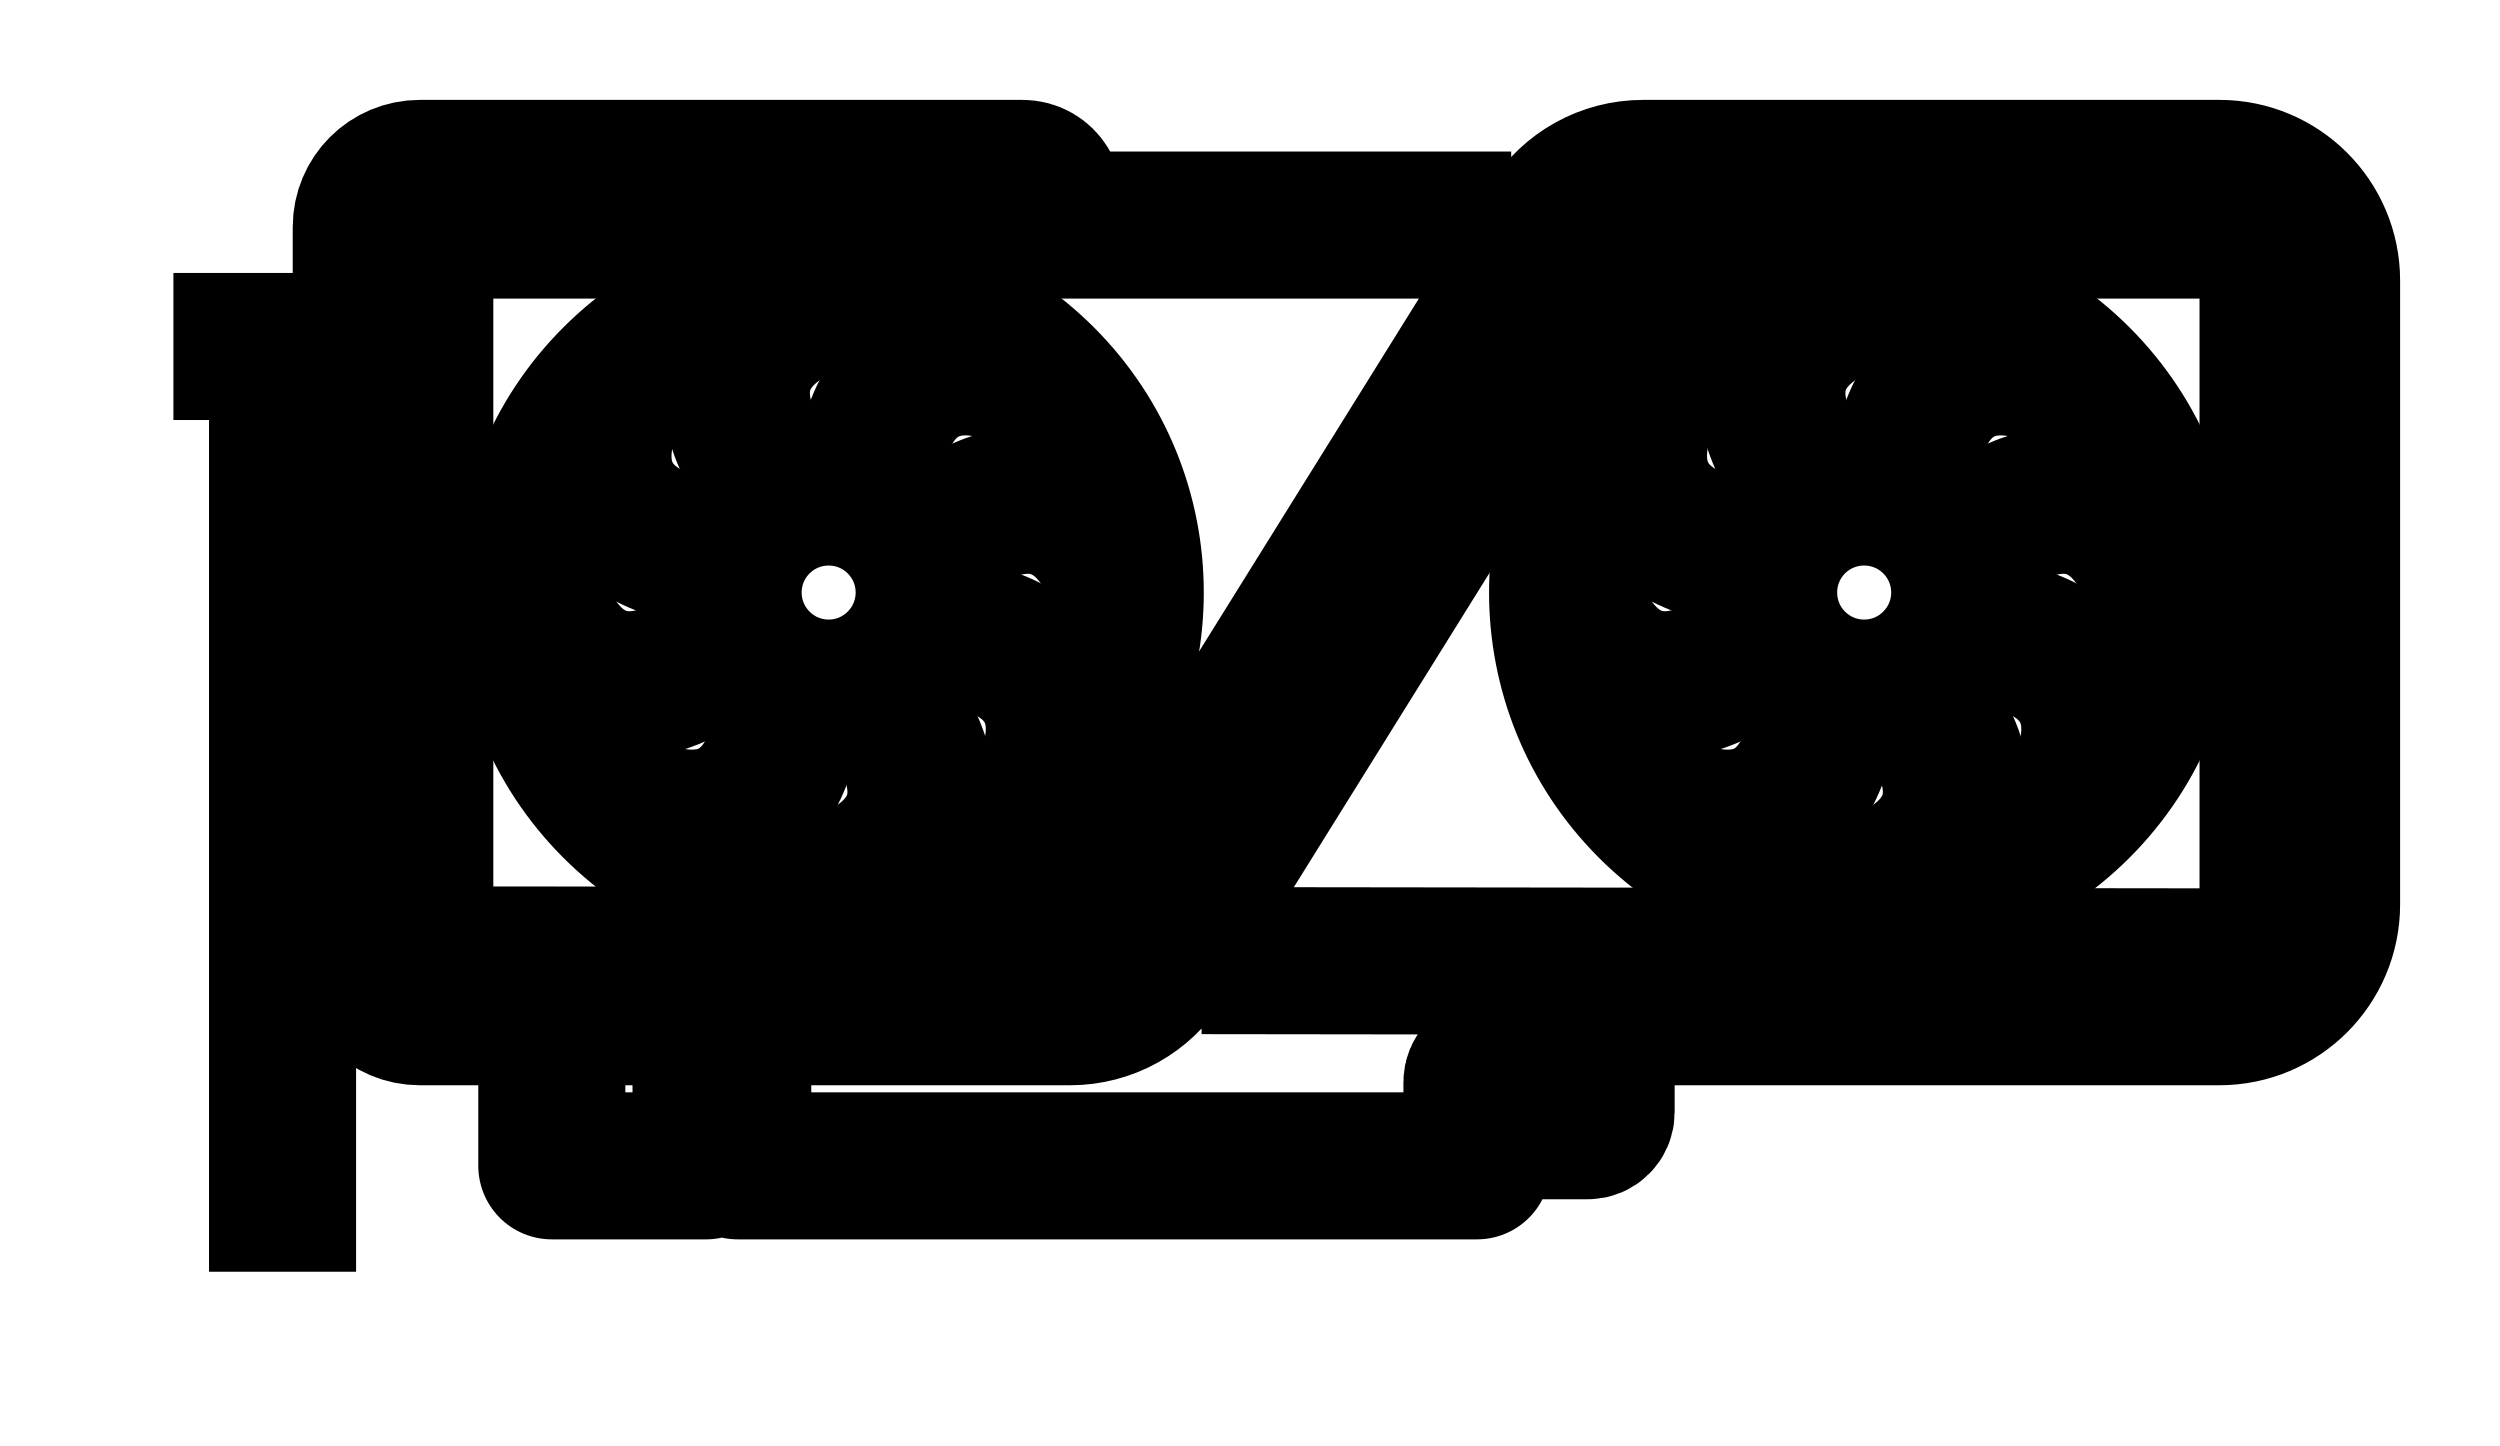
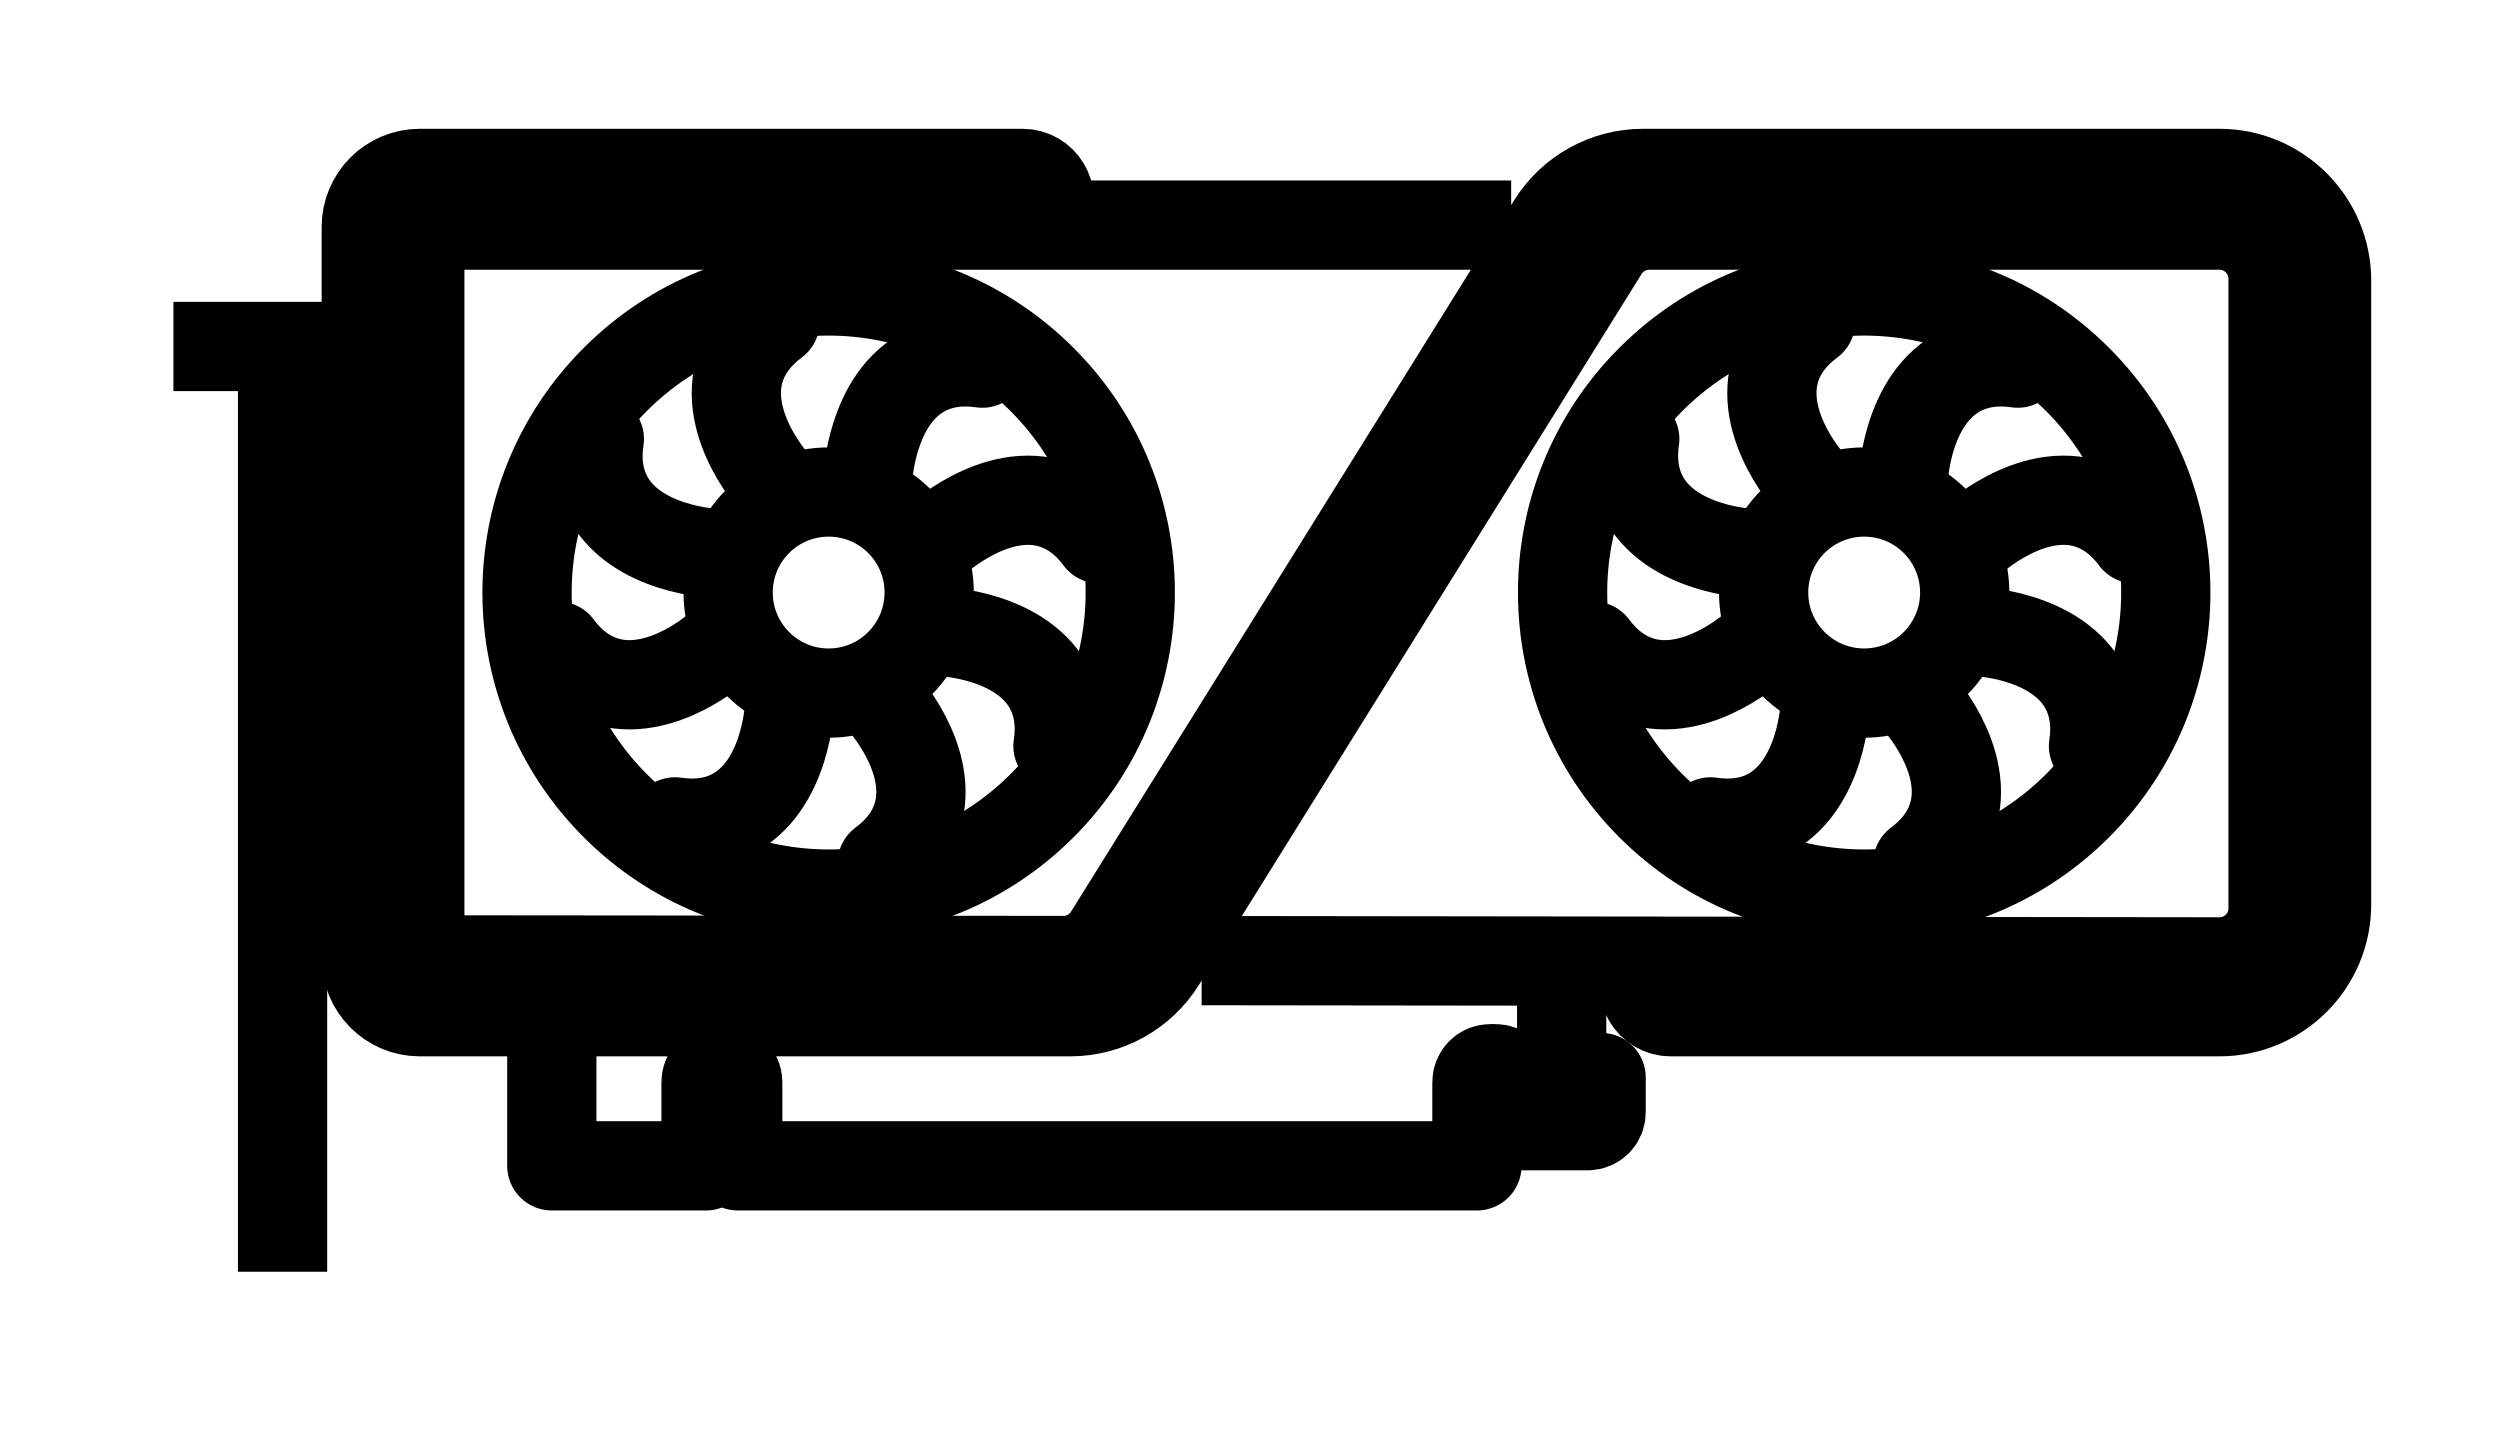
<svg xmlns="http://www.w3.org/2000/svg" viewBox="0 0 216.24 125.00">
-   <g transform="translate(-67.38,-624.05)" stroke-width="12.72">
+   <g transform="translate(-67.38,-624.05)" stroke-width="7.72">
    <g id="Graphics-Card-founders-edition-icon-v1 00000098900748477409931300000010171967279315300540 ">
      <path id="IO 00000171695731477781681580000016837813380596489877 " fill="none" stroke="currentColor" stroke-miterlimit="10" d="m91.82 734.05v-80.03h-9.44" />
      <path id="connector 00000095309457640171349200000002818548357110571940 " fill="none" stroke="currentColor" stroke-linecap="round" stroke-linejoin="round" d="m115.11 713.97v10.92h13.34v-7.24c0-0.64 0.51-1.16 1.15-1.16h0.43c0.64-0.01 1.16 0.51 1.16 1.16v7.24h63.94v-7.24c0-0.64 0.51-1.16 1.15-1.16h0.43c0.64-0.01 1.16 0.51 1.16 1.16v3.77h6.84c0.64 0 1.16-0.52 1.16-1.16v-3.01h-3.41v-7.92" />
      <path id="case 00000021107034160032792070000007919282219559386556 " fill="none" stroke="currentColor" stroke-miterlimit="10" d="m210.37 707.19l-0.51 0.96c-0.83 1.54 0.29 3.41 2.04 3.41h47.45c5.12 0 9.27-4.16 9.27-9.28v-53.96c0-5.12-4.15-9.27-9.27-9.27h-49.85c-3.21 0-6.18 1.65-7.88 4.37l-38.32 61.52c-0.85 1.36-2.34 2.19-3.94 2.19l-53.35-0.05c-1.28 0-2.32-1.04-2.32-2.32v-58.92c0-1.28 1.05-2.32 2.33-2.32h92.07m-26.77 63.62l88.03 0.11c2.56 0 4.64-2.07 4.64-4.63v-54.47c0-2.56-2.08-4.63-4.64-4.63h-49.31c-1.6 0-3.09 0.82-3.94 2.18l-38.28 61.48c-1.69 2.72-4.67 4.38-7.87 4.38h-56.26c-2.56 0-4.63-2.08-4.63-4.64v-63.23c0-2.57 2.07-4.64 4.64-4.64h52.12c1.74 0 2.86 1.84 2.06 3.38l-0.57 1.09" />
      <g id="fan 00000166661871150795539460000009442669714757717133 ">
        <path id="cutout 00000047769409634260423560000015891674896222743965 " fill="none" stroke="currentColor" stroke-miterlimit="10" d="m120.61 693.75c-10.19-10.19-10.19-26.71 0-36.89 10.19-10.19 26.7-10.19 36.89 0 10.19 10.18 10.19 26.7 0 36.89-10.19 10.18-26.7 10.18-36.89 0z" />
        <path id="center 00000116936892311228076360000006323887649743572619 " fill="none" stroke="currentColor" stroke-miterlimit="10" d="m132.91 681.45c-3.4-3.4-3.4-8.9 0-12.3 3.39-3.39 8.9-3.39 12.29 0 3.4 3.4 3.4 8.9 0 12.3-3.39 3.4-8.9 3.4-12.29 0z" />
        <g id="blades 00000103248507953487007450000007792315939538833042 ">
          <path id="blade 00000027591601898959621220000014780416464159182753 " fill="none" stroke="currentColor" stroke-linecap="round" stroke-linejoin="round" d="m134.42 665.86c-0.32-0.36-5.26-5.99-2.53-11.14 0.42-0.77 1.15-1.82 2.53-2.84" />
          <path id="blade 00000163031093050235485230000006951802790848777104 " fill="none" stroke="currentColor" stroke-linecap="round" stroke-linejoin="round" d="m143.69 684.74c0.32 0.36 5.26 6 2.53 11.14-0.41 0.77-1.15 1.82-2.53 2.84" />
          <path id="blade 00000032630449993088810240000001904443845271394195 " fill="none" stroke="currentColor" stroke-linecap="round" stroke-linejoin="round" d="m129.61 679.94c-0.35 0.32-5.99 5.25-11.13 2.52-0.78-0.41-1.83-1.15-2.84-2.52" />
          <path id="blade 00000011013588848297699860000007014306314048629895 " fill="none" stroke="currentColor" stroke-linecap="round" stroke-linejoin="round" d="m148.5 670.66c0.35-0.32 5.99-5.25 11.13-2.52 0.78 0.41 1.83 1.15 2.84 2.52" />
          <path id="blade 00000149356868671725346970000000800840607752712842 " fill="none" stroke="currentColor" stroke-linecap="round" stroke-linejoin="round" d="m129.1 671.9c-0.48-0.02-7.95-0.52-9.66-6.08-0.26-0.84-0.48-2.11-0.22-3.8" />
          <path id="blade 00000000945340863708271310000016037038259576338053 " fill="none" stroke="currentColor" stroke-linecap="round" stroke-linejoin="round" d="m149.01 678.7c0.48 0.02 7.95 0.52 9.66 6.09 0.26 0.84 0.48 2.1 0.22 3.79" />
          <path id="blade 00000149341699632707271770000007230056142776557220 " fill="none" stroke="currentColor" stroke-linecap="round" stroke-linejoin="round" d="m135.66 685.26c-0.03 0.47-0.53 7.95-6.09 9.66-0.84 0.25-2.1 0.47-3.8 0.22" />
          <path id="blade 00000065762383976068232040000017763642229429818502 " fill="none" stroke="currentColor" stroke-linecap="round" stroke-linejoin="round" d="m142.45 665.34c0.03-0.47 0.53-7.95 6.09-9.65 0.84-0.26 2.1-0.48 3.8-0.23" />
        </g>
      </g>
      <g id="fan 00000000185929981178360290000017961999104762035631 ">
        <path id="cutout 00000012468341449602853020000015053778506279770522 " fill="none" stroke="currentColor" stroke-miterlimit="10" d="m210.18 693.75c-10.19-10.19-10.19-26.71 0-36.89 10.18-10.19 26.7-10.19 36.89 0 10.19 10.18 10.19 26.7 0 36.89-10.19 10.18-26.71 10.18-36.89 0z" />
        <path id="center 00000173845523387999906480000008172022057192471204 " fill="none" stroke="currentColor" stroke-miterlimit="10" d="m222.47 681.45c-3.39-3.4-3.39-8.9 0-12.3 3.4-3.39 8.91-3.39 12.3 0 3.4 3.4 3.4 8.9 0 12.3-3.39 3.4-8.9 3.4-12.3 0z" />
        <g id="blades 00000045597254969697444700000009055449493247247018 ">
          <path id="blade 00000137826745755378659480000016384422810894304651 " fill="none" stroke="currentColor" stroke-linecap="round" stroke-linejoin="round" d="m223.99 665.86c-0.32-0.36-5.26-5.99-2.53-11.14 0.41-0.77 1.15-1.82 2.53-2.84" />
          <path id="blade 00000129912594511371653200000006391087876392286103 " fill="none" stroke="currentColor" stroke-linecap="round" stroke-linejoin="round" d="m233.26 684.74c0.32 0.36 5.25 6 2.52 11.14-0.41 0.77-1.14 1.82-2.52 2.84" />
          <path id="blade 00000127740945467879655170000001921980979102840710 " fill="none" stroke="currentColor" stroke-linecap="round" stroke-linejoin="round" d="m219.18 679.94c-0.35 0.32-5.99 5.25-11.13 2.52-0.78-0.41-1.83-1.15-2.85-2.52" />
          <path id="blade 00000160872969114859769390000011028264633931813022 " fill="none" stroke="currentColor" stroke-linecap="round" stroke-linejoin="round" d="m238.07 670.66c0.35-0.32 5.99-5.25 11.13-2.52 0.78 0.41 1.82 1.15 2.84 2.52" />
          <path id="blade 00000078044128005335089150000000579662685200834710 " fill="none" stroke="currentColor" stroke-linecap="round" stroke-linejoin="round" d="m218.67 671.9c-0.48-0.02-7.95-0.52-9.66-6.08-0.26-0.84-0.48-2.11-0.23-3.8" />
          <path id="blade 00000120550867995362717050000006186793639629311394 " fill="none" stroke="currentColor" stroke-linecap="round" stroke-linejoin="round" d="m238.58 678.7c0.48 0.02 7.95 0.52 9.66 6.09 0.25 0.84 0.48 2.1 0.22 3.79" />
          <path id="blade 00000029026809724088123280000005677793808492661432 " fill="none" stroke="currentColor" stroke-linecap="round" stroke-linejoin="round" d="m225.23 685.26c-0.03 0.47-0.53 7.95-6.09 9.66-0.84 0.25-2.1 0.47-3.8 0.22" />
          <path id="blade 00000103255015384717253400000011833550051473761438 " fill="none" stroke="currentColor" stroke-linecap="round" stroke-linejoin="round" d="m232.02 665.34c0.03-0.47 0.52-7.95 6.09-9.65 0.84-0.26 2.1-0.48 3.79-0.23" />
        </g>
      </g>
    </g>
  </g>
</svg>
